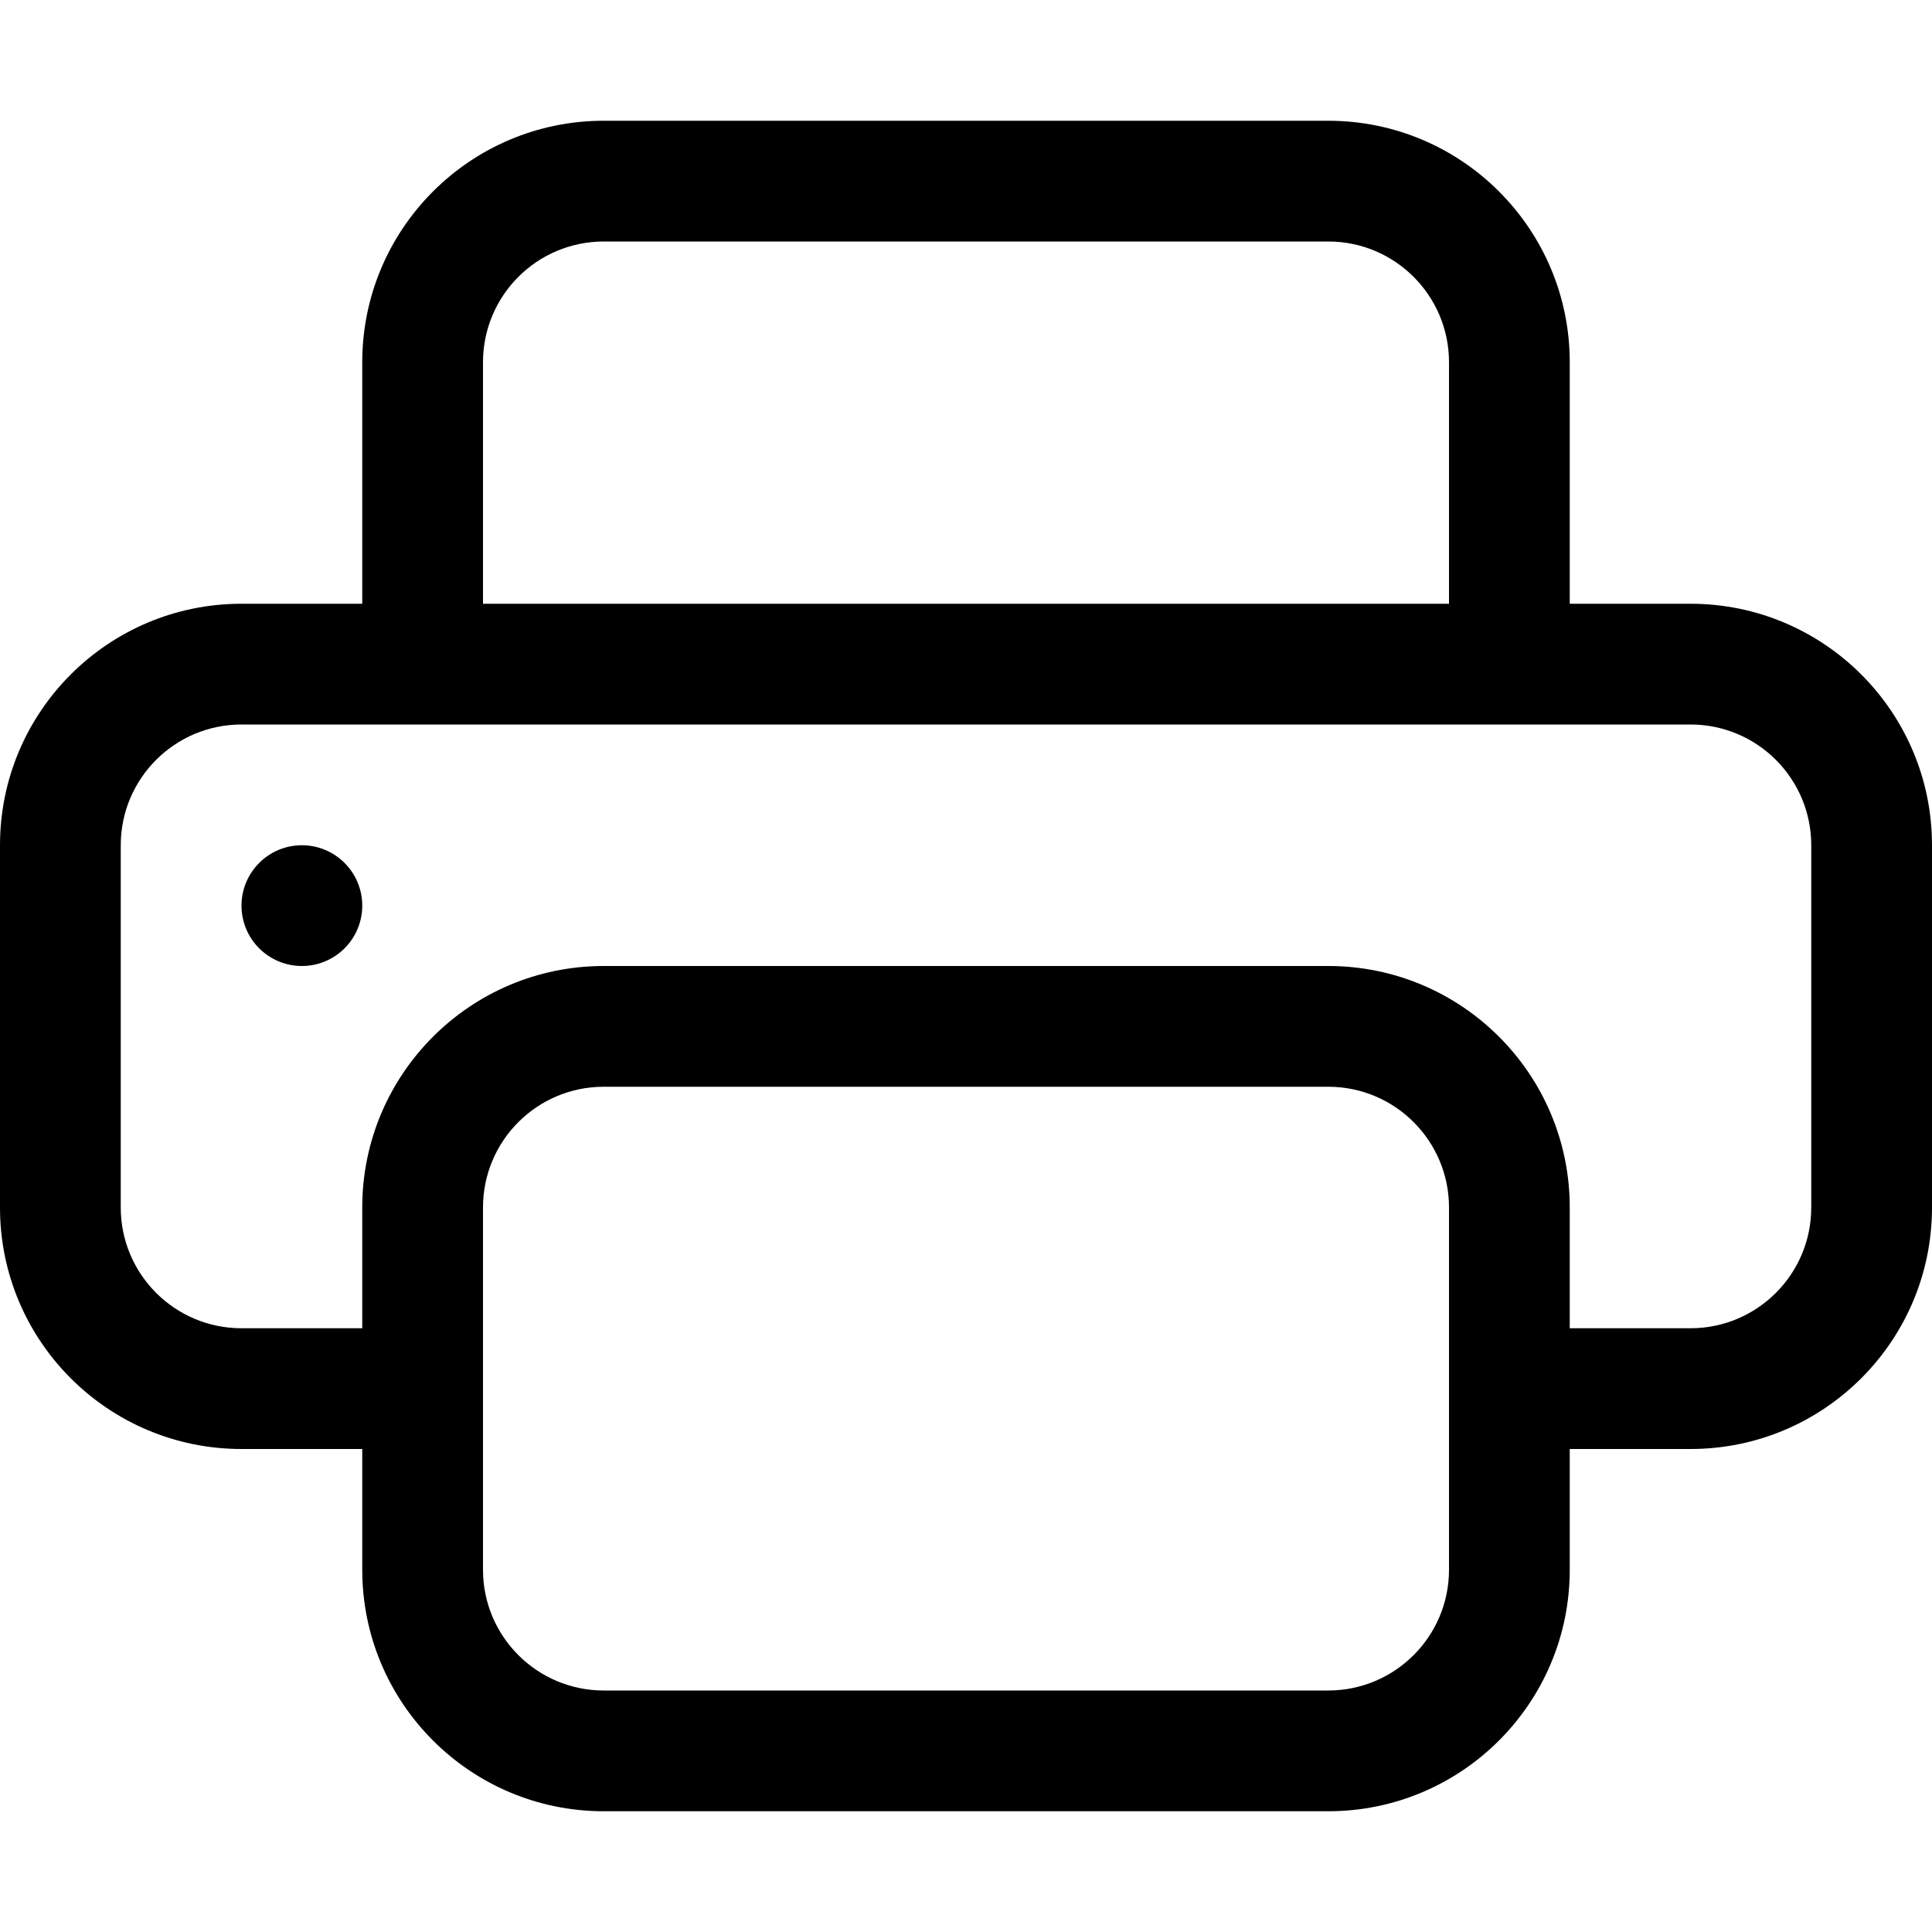
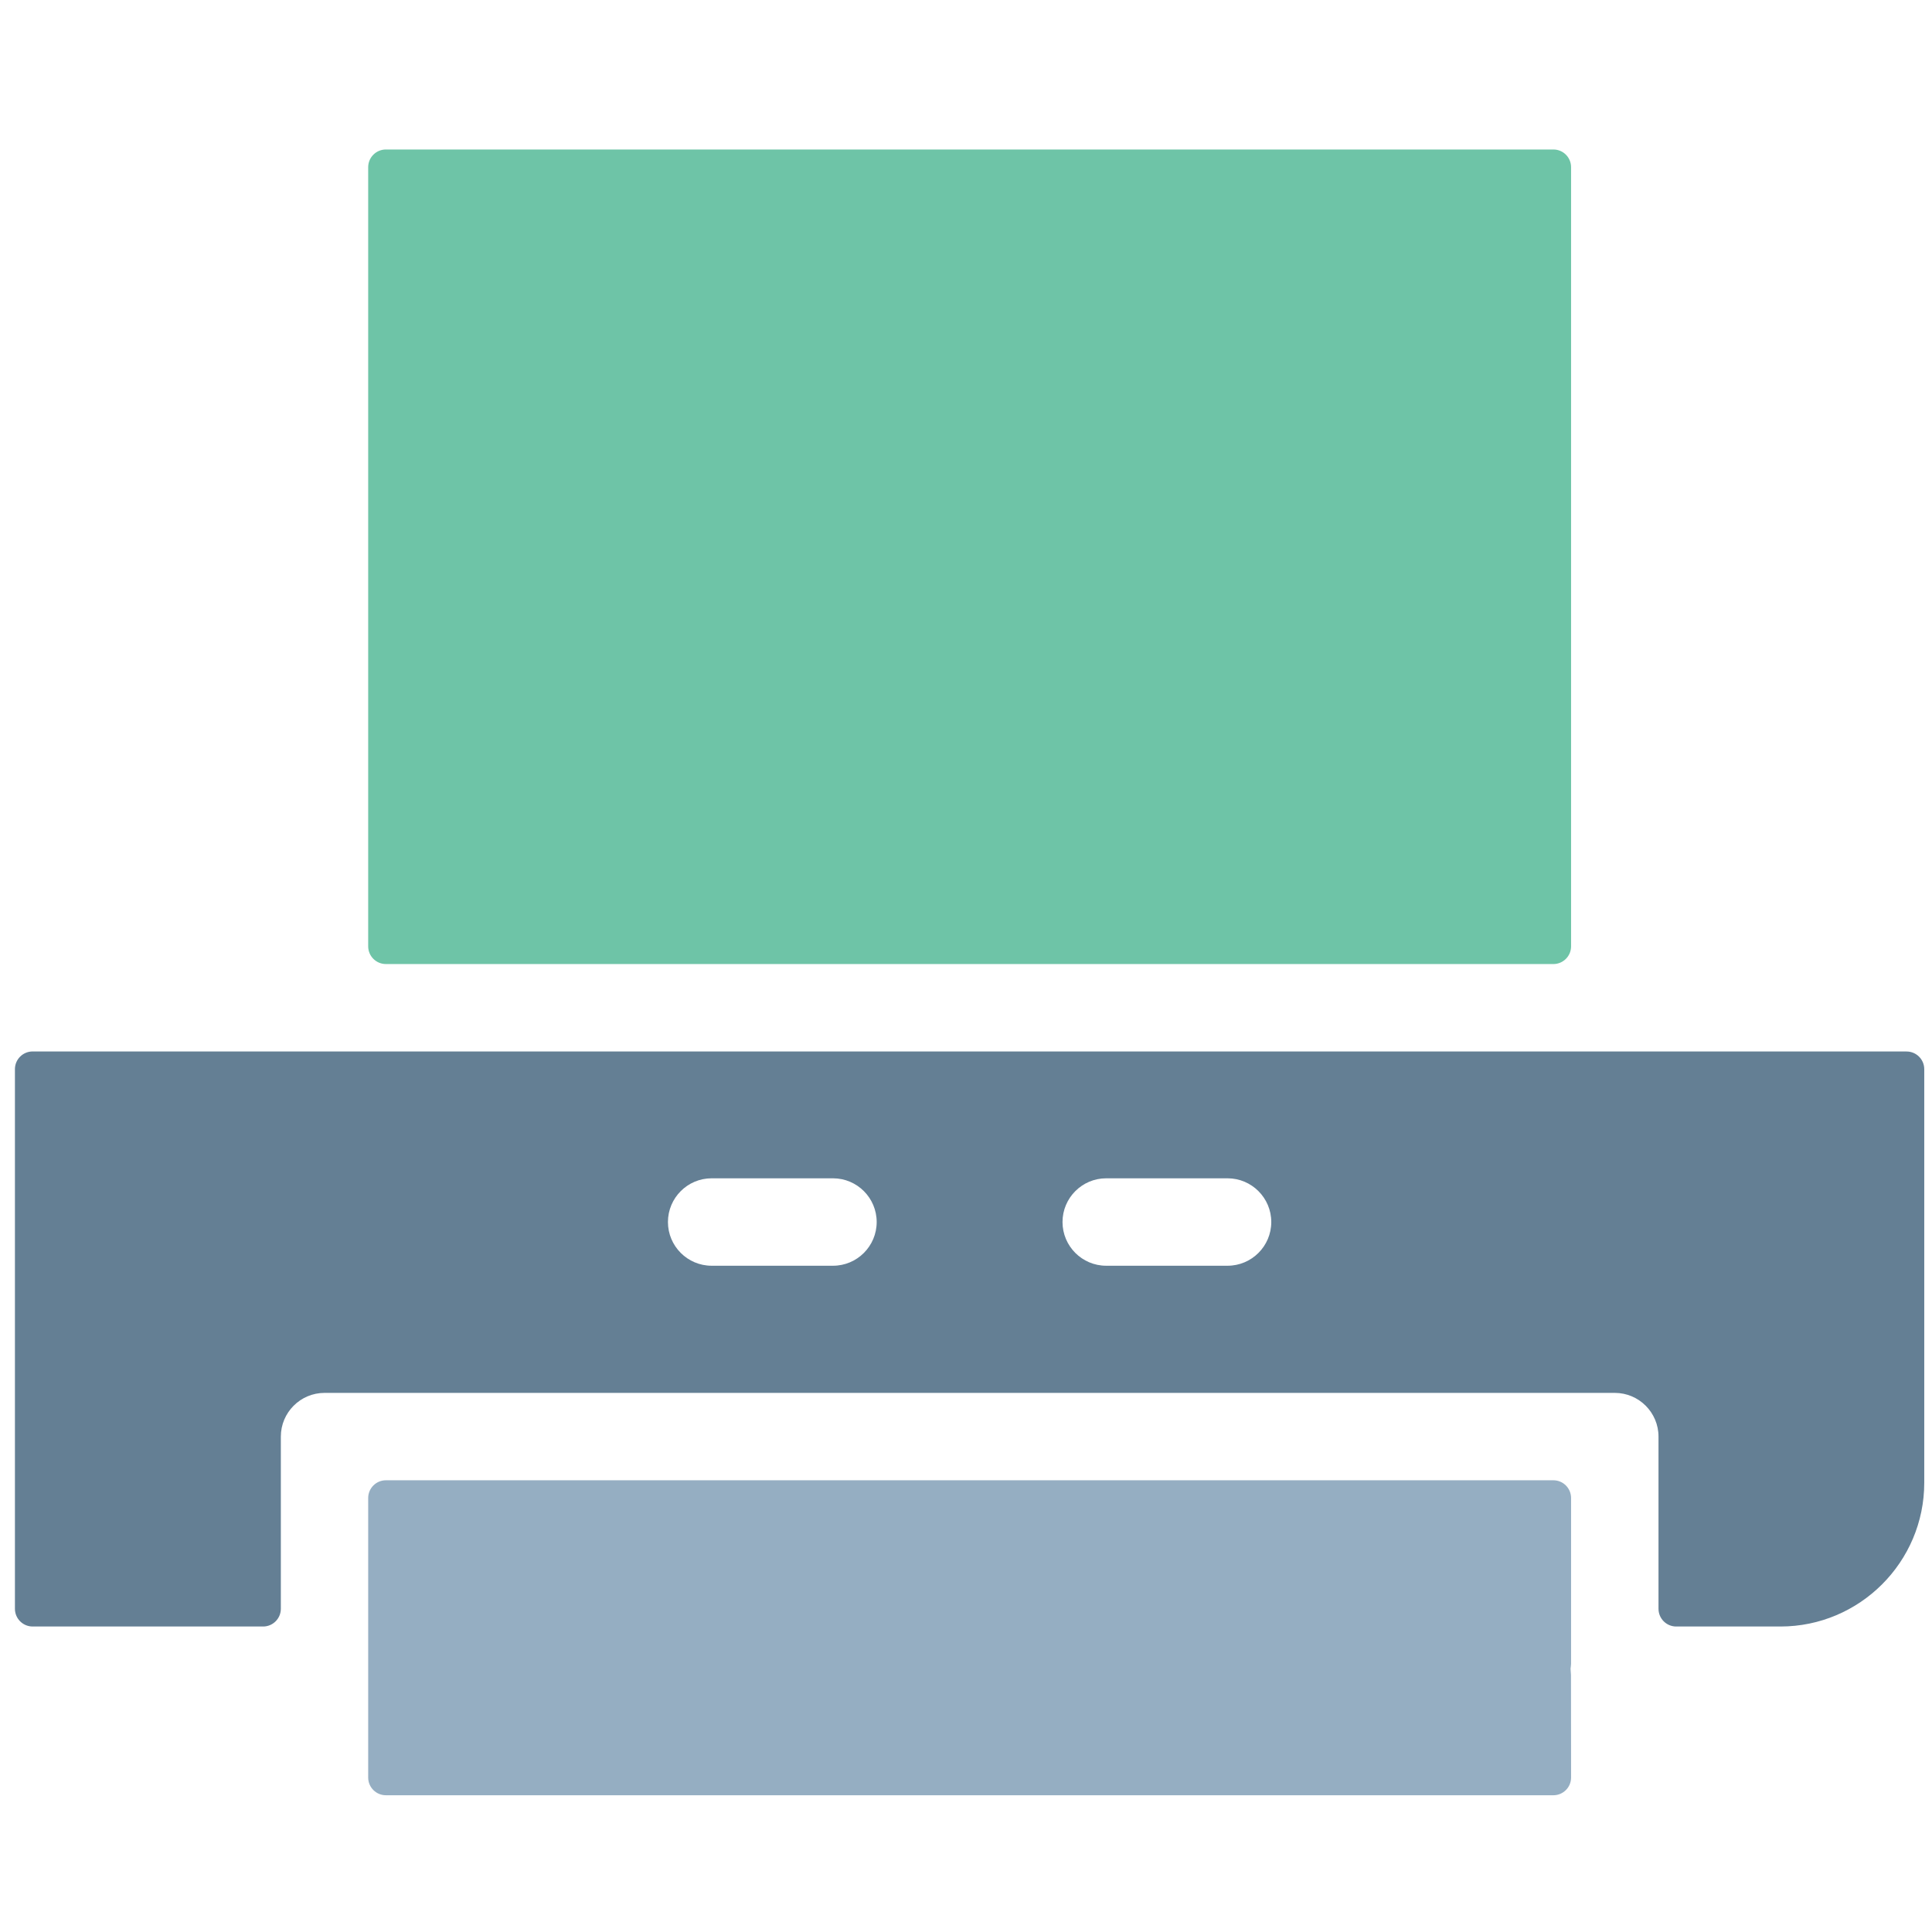
- <svg xmlns="http://www.w3.org/2000/svg" width="16" height="16" fill="currentColor" class="bi bi-printer" viewBox="0 0 16 16">
-   <path d="M2.5 8a.5.5 0 1 0 0-1 .5.5 0 0 0 0 1z" />
-   <path d="M5 1a2 2 0 0 0-2 2v2H2a2 2 0 0 0-2 2v3a2 2 0 0 0 2 2h1v1a2 2 0 0 0 2 2h6a2 2 0 0 0 2-2v-1h1a2 2 0 0 0 2-2V7a2 2 0 0 0-2-2h-1V3a2 2 0 0 0-2-2H5zM4 3a1 1 0 0 1 1-1h6a1 1 0 0 1 1 1v2H4V3zm1 5a2 2 0 0 0-2 2v1H2a1 1 0 0 1-1-1V7a1 1 0 0 1 1-1h12a1 1 0 0 1 1 1v3a1 1 0 0 1-1 1h-1v-1a2 2 0 0 0-2-2H5zm7 2v3a1 1 0 0 1-1 1H5a1 1 0 0 1-1-1v-3a1 1 0 0 1 1-1h6a1 1 0 0 1 1 1z" />
+ <svg xmlns="http://www.w3.org/2000/svg" width="91px" height="91px" viewBox="0 0 91 91" enable-background="new 0 0 91 91" id="Layer_1" version="1.1" xml:space="preserve">
+   <g>
+     <g>
+       <path d="M74,70.559c0-0.461-0.373-0.836-0.834-0.836H18.177c-0.461,0-0.835,0.375-0.835,0.836v13.166    c0,0.461,0.374,0.834,0.835,0.834h54.989c0.461,0,0.834-0.373,0.834-0.834l-0.004-4.838c0-0.014-0.018-0.273-0.02-0.287    C73.982,78.561,74,78.412,74,78.371V70.559z" fill="#95AEC2" />
+       <path d="M73.166,7.041H18.177c-0.461,0-0.835,0.373-0.835,0.834v36.699c0,0.461,0.374,0.834,0.835,0.834h54.989    c0.461,0,0.834-0.373,0.834-0.834V7.875C74,7.414,73.627,7.041,73.166,7.041z" fill="#6EC4A7" />
+       <path d="M89.801,49.527L1.538,49.525c-0.222,0-0.434,0.088-0.59,0.244c-0.157,0.156-0.245,0.369-0.245,0.592    v25.414c0,0.461,0.374,0.836,0.835,0.836h10.855c0.461,0,0.835-0.375,0.835-0.836v-8.109c0-1.135,0.923-2.059,2.058-2.059h60.773    c1.135,0,2.059,0.924,2.059,2.059v8.109c0,0.461,0.373,0.836,0.834,0.836h4.908c3.736,0,6.775-3.039,6.775-6.771V50.361    C90.635,49.9,90.262,49.527,89.801,49.527z M59.879,57.559c0,1.135-0.924,2.059-2.059,2.059h-5.717    c-1.135,0-2.057-0.924-2.057-2.059s0.922-2.059,2.057-2.059h5.717C58.955,55.5,59.879,56.424,59.879,57.559z M41.293,57.559    c0,1.135-0.922,2.059-2.057,2.059h-5.718c-1.134,0-2.057-0.924-2.057-2.059s0.922-2.059,2.057-2.059h5.718    C40.371,55.5,41.293,56.424,41.293,57.559z" fill="#647F94" />
+     </g>
+   </g>
</svg>
